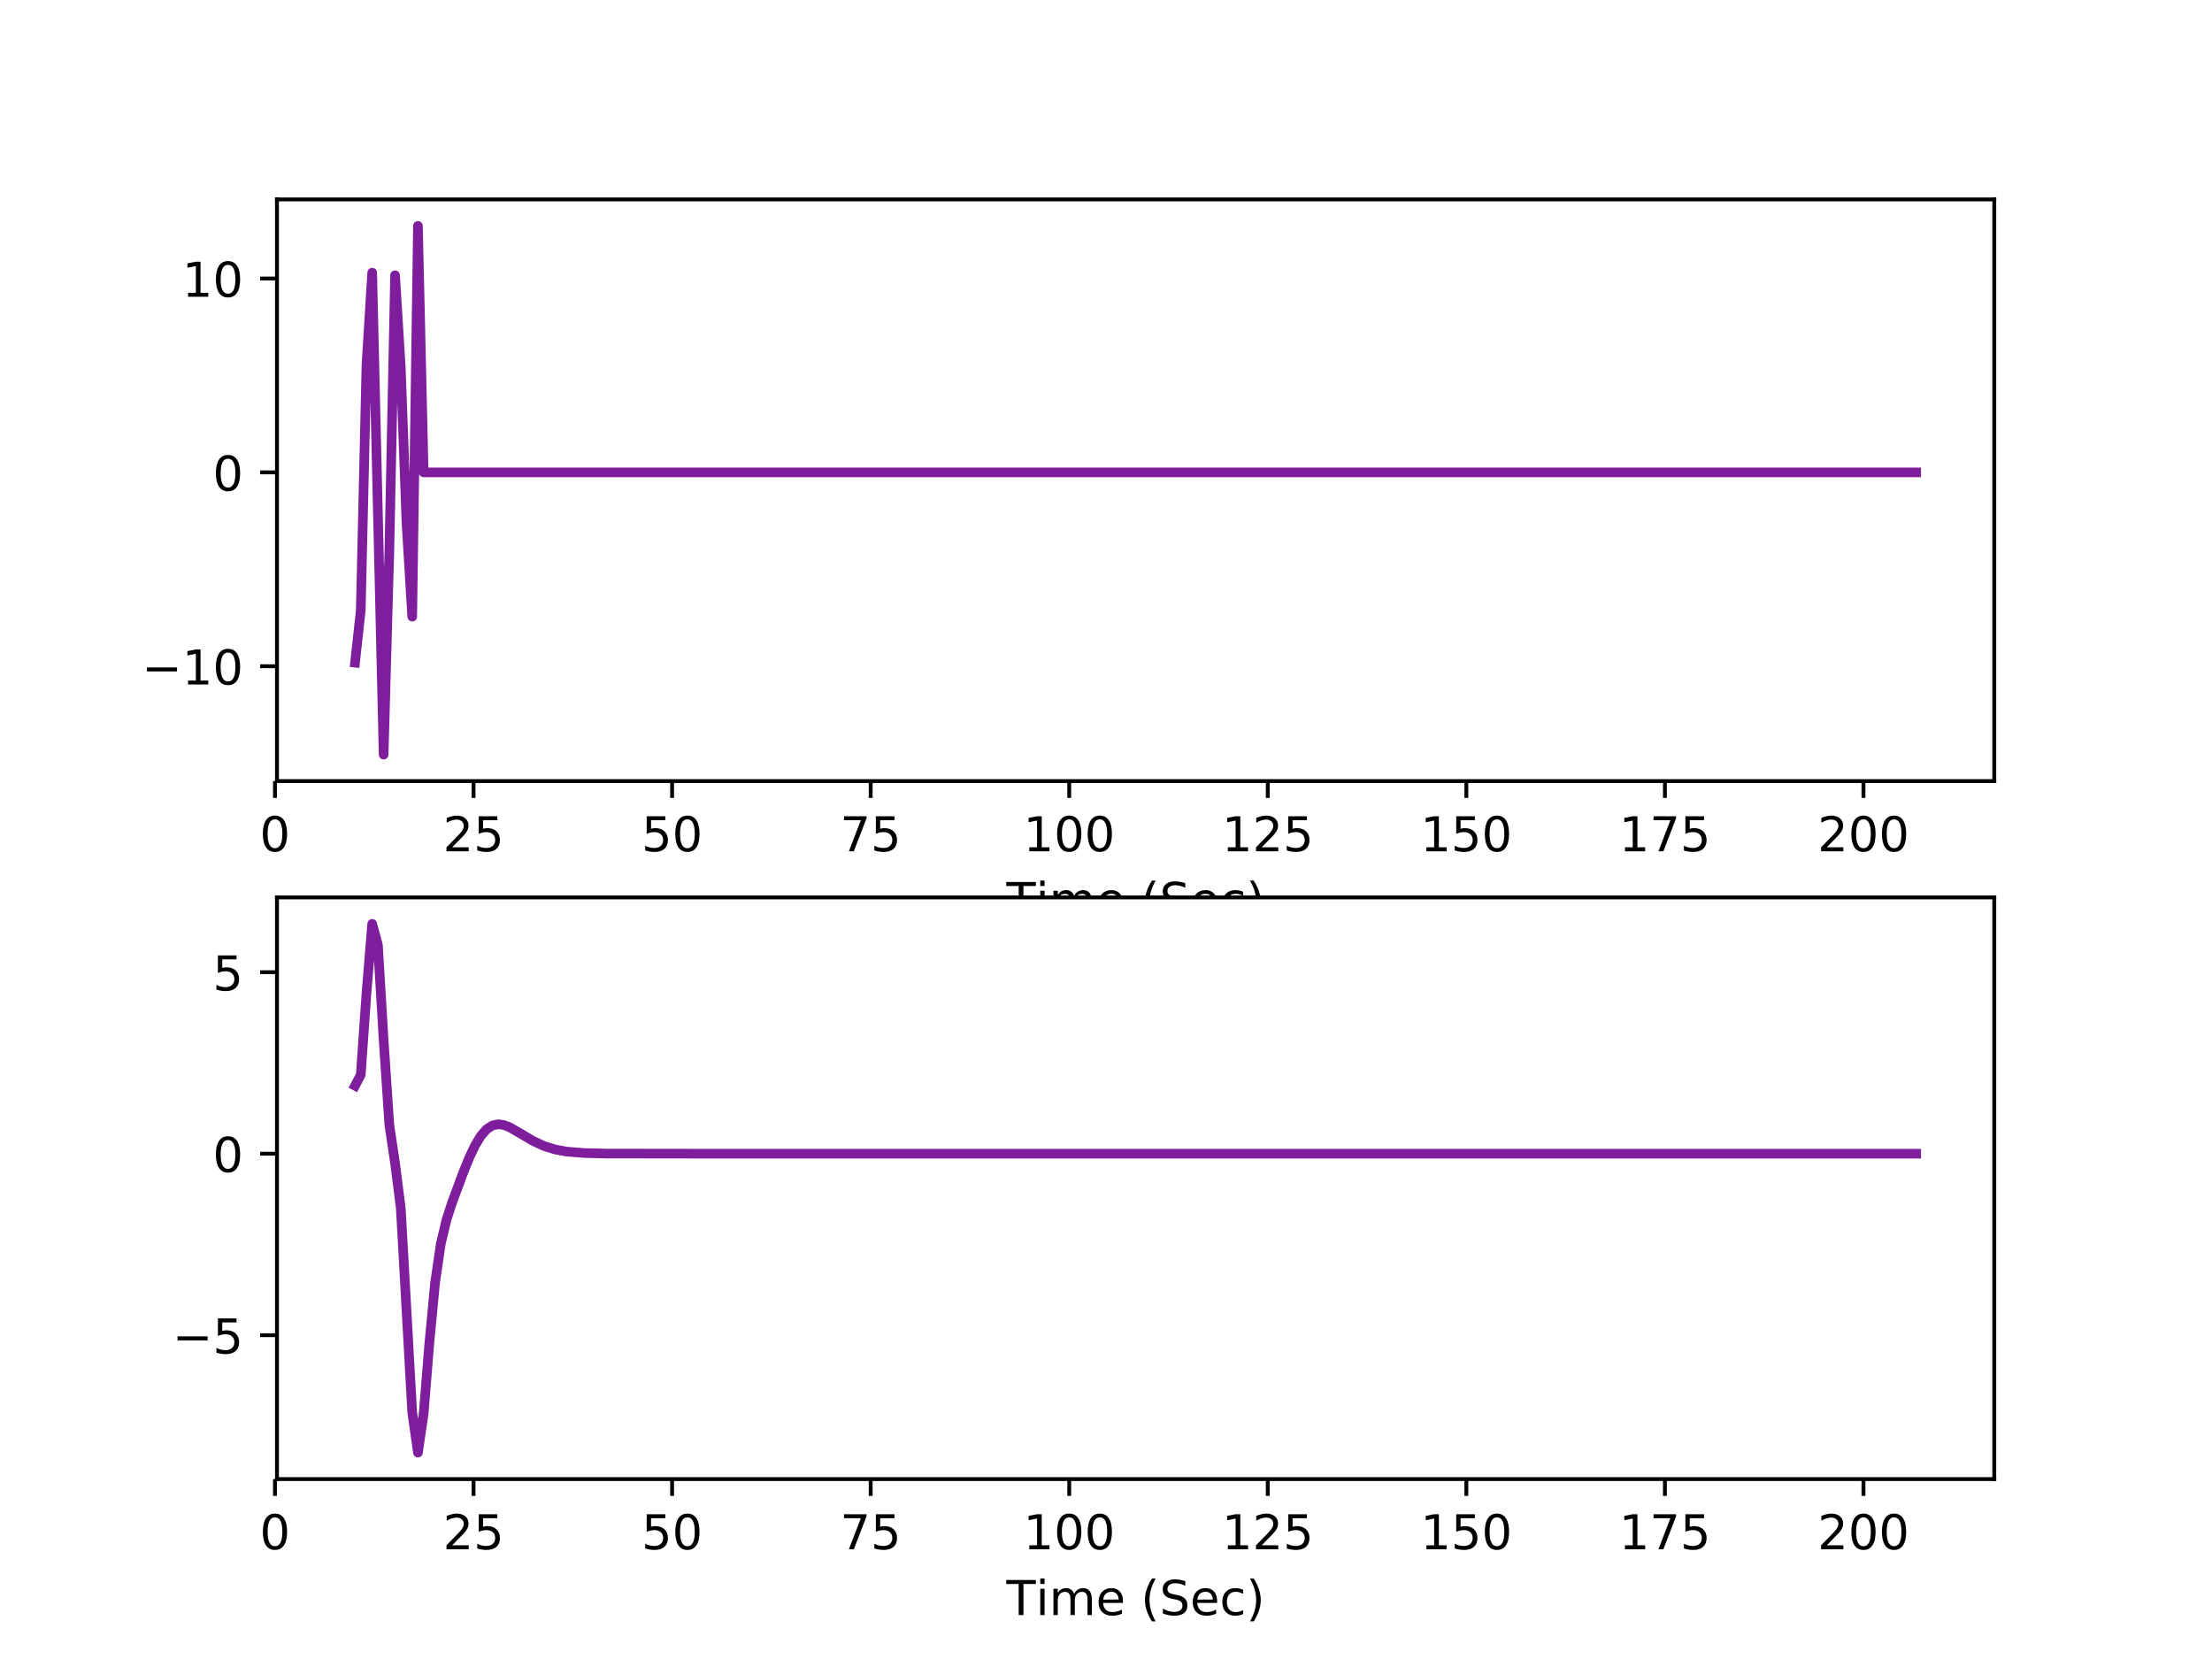
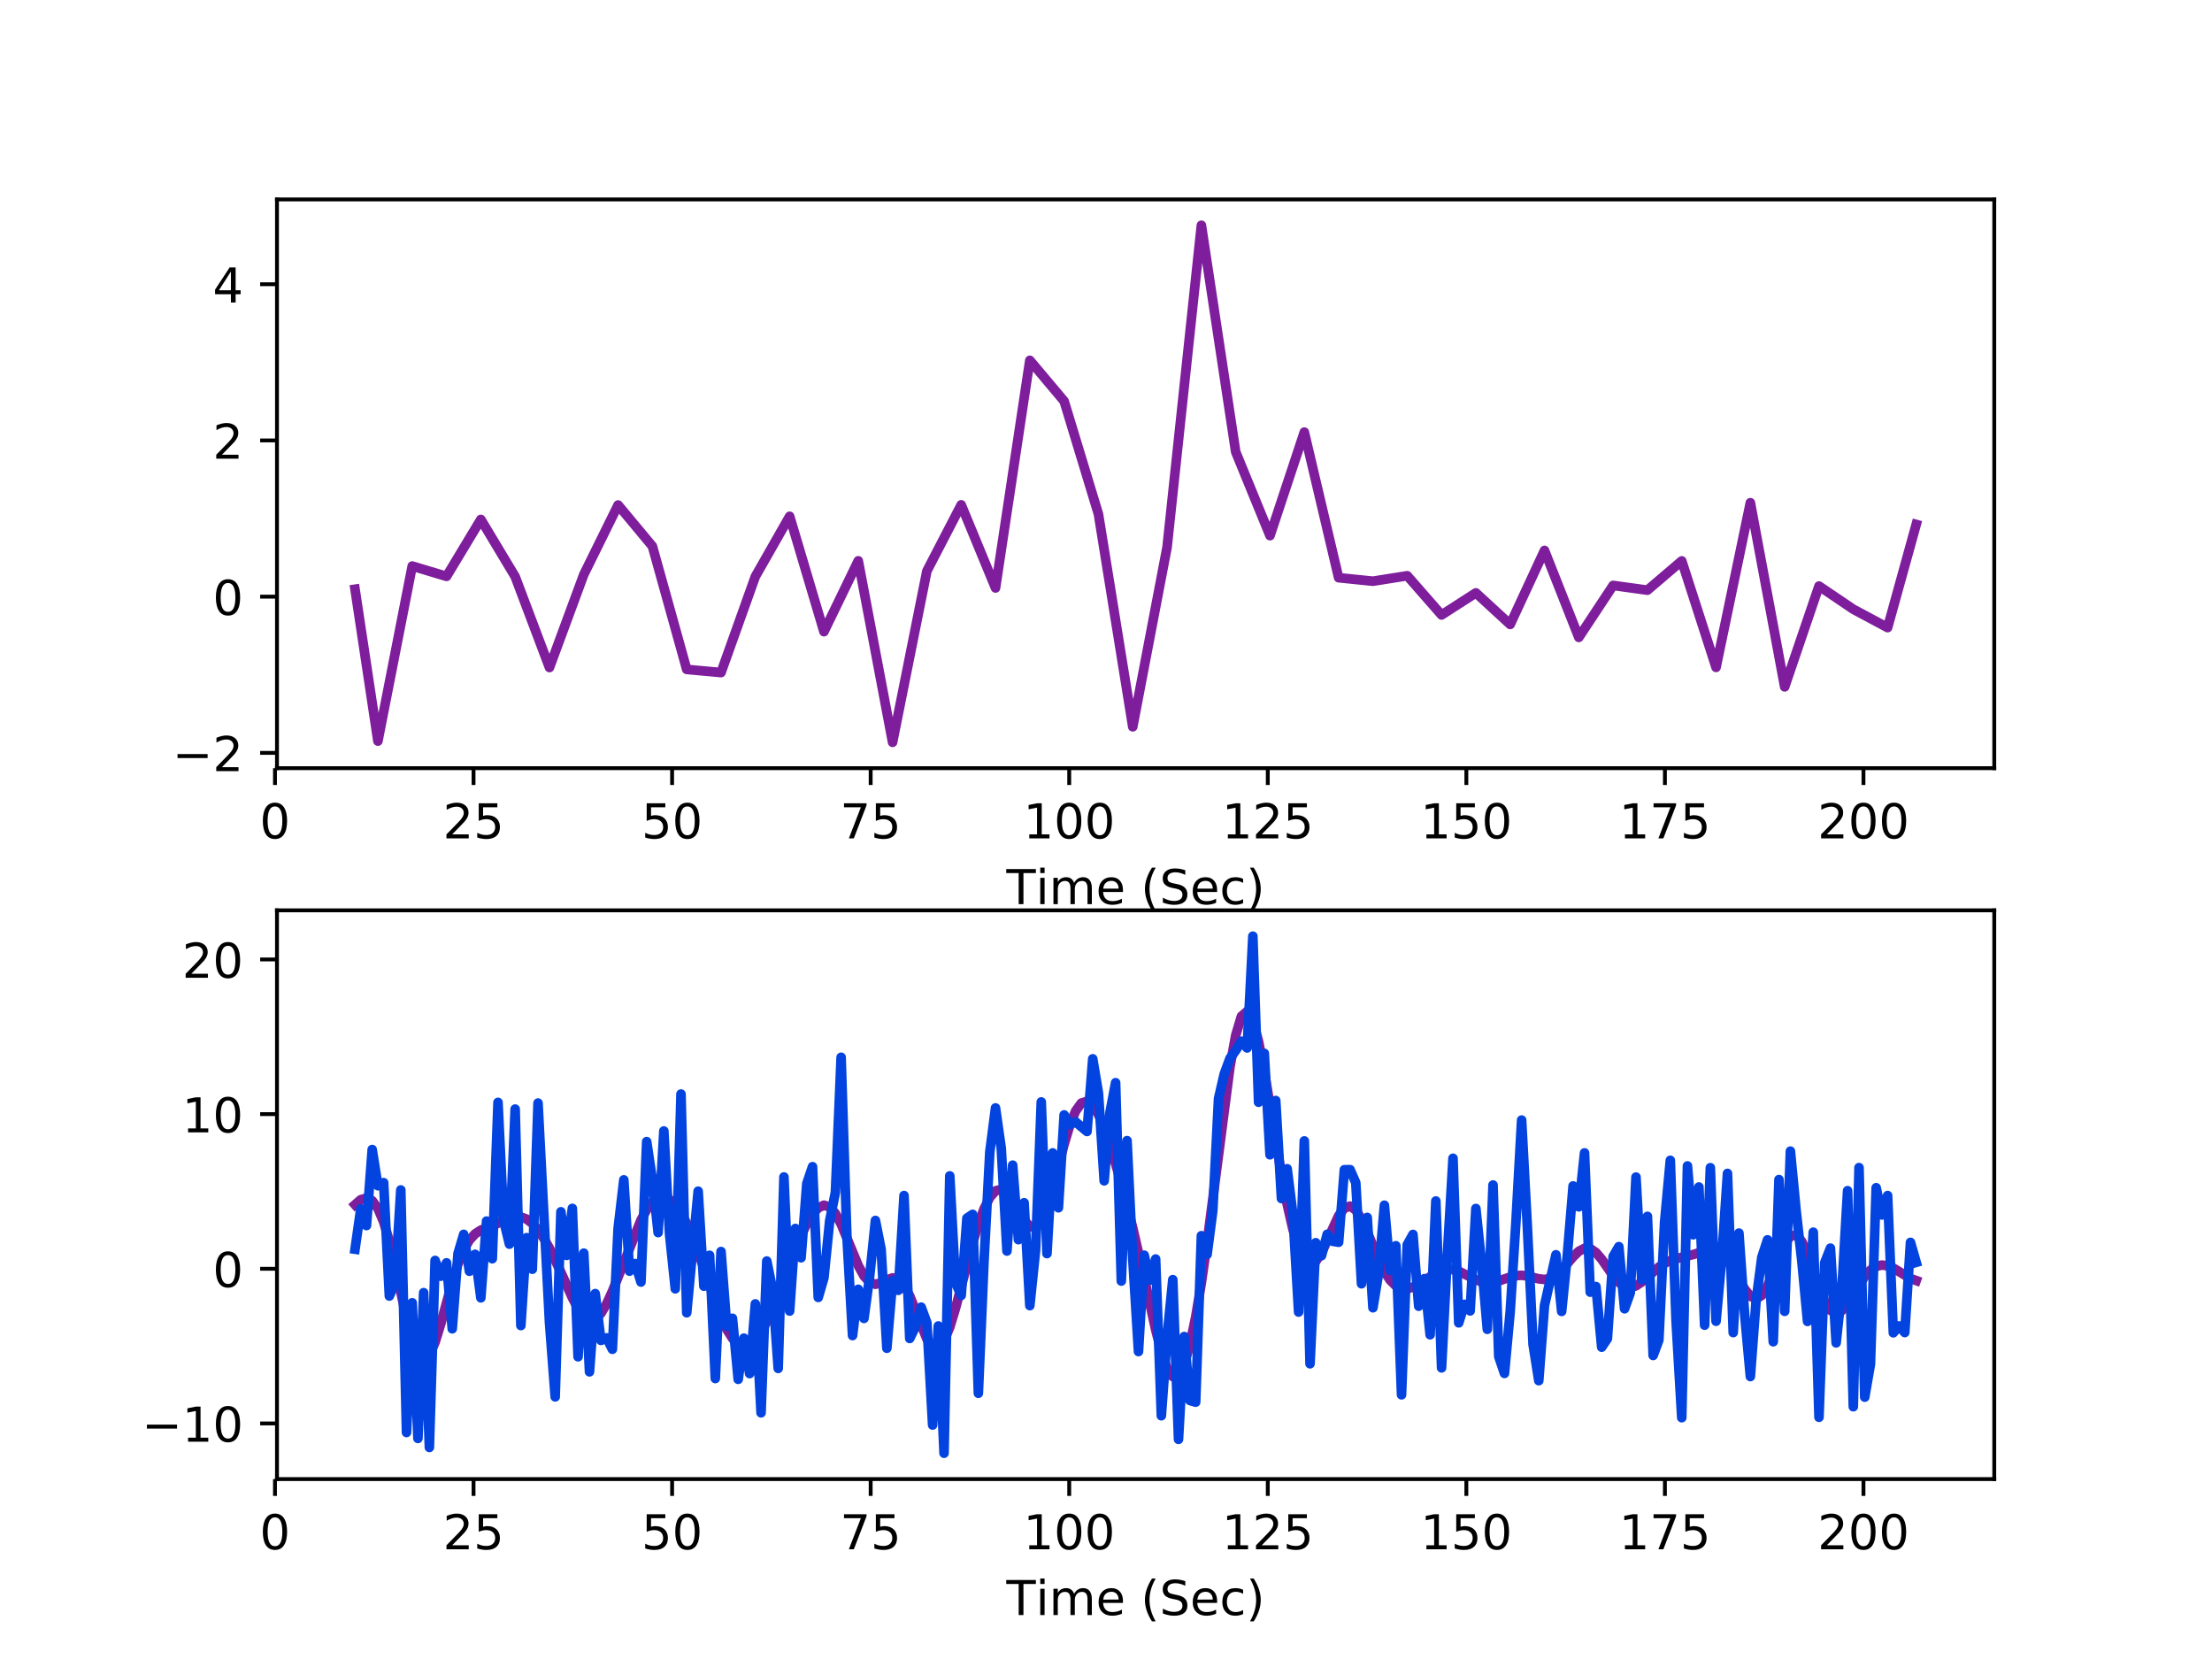
<svg xmlns="http://www.w3.org/2000/svg" xmlns:xlink="http://www.w3.org/1999/xlink" height="345pt" version="1.1" viewBox="0 0 460 345" width="460pt">
  <defs>
    <style type="text/css">
*{stroke-linecap:butt;stroke-linejoin:round;}
  </style>
  </defs>
  <g id="figure_1">
    <g id="patch_1">
      <path d="M 0 345.6  L 460.8 345.6  L 460.8 0  L 0 0  z " style="fill:#ffffff;" />
    </g>
    <g id="axes_1">
      <g id="patch_2">
-         <path d="M 57.6 162.432  L 414.72 162.432  L 414.72 41.472  L 57.6 41.472  z " style="fill:#ffffff;" />
+         <path d="M 57.6 159.744  L 414.72 159.744  L 414.72 41.472  L 57.6 41.472  z " style="fill:#ffffff;" />
      </g>
      <g id="matplotlib.axis_1">
        <g id="xtick_1">
          <g id="line2d_1">
            <defs>
-               <path d="M 0 0  L 0 3.5  " id="m99137a6117" style="stroke:#000000;stroke-width:0.8;" />
-             </defs>
-             <g>
-               <use style="stroke:#000000;stroke-width:0.8;" x="57.184" xlink:href="#m99137a6117" y="162.432" />
+               <path d="M 0 0  L 0 3.5  " id="m88d88f9bb7" style="stroke:#000000;stroke-width:0.8;" />
+             </defs>
+             <g>
+               <use style="stroke:#000000;stroke-width:0.8;" x="57.184" xlink:href="#m88d88f9bb7" y="159.744" />
            </g>
          </g>
          <g id="text_1">
            <defs>
              <path d="M 31.781 66.406  Q 24.172 66.406 20.328 58.906  Q 16.5 51.422 16.5 36.375  Q 16.5 21.391 20.328 13.891  Q 24.172 6.391 31.781 6.391  Q 39.453 6.391 43.281 13.891  Q 47.125 21.391 47.125 36.375  Q 47.125 51.422 43.281 58.906  Q 39.453 66.406 31.781 66.406  M 31.781 74.219  Q 44.047 74.219 50.516 64.516  Q 56.984 54.828 56.984 36.375  Q 56.984 17.969 50.516 8.266  Q 44.047 -1.422 31.781 -1.422  Q 19.531 -1.422 13.062 8.266  Q 6.594 17.969 6.594 36.375  Q 6.594 54.828 13.062 64.516  Q 19.531 74.219 31.781 74.219  " id="DejaVuSans-30" />
            </defs>
-             <g transform="translate(54.00253 177.0304)scale(0.1 -0.1)">
+             <g transform="translate(54.00253 174.3424)scale(0.1 -0.1)">
              <use xlink:href="#DejaVuSans-30" />
            </g>
          </g>
        </g>
        <g id="xtick_2">
          <g id="line2d_2">
            <g>
-               <use style="stroke:#000000;stroke-width:0.8;" x="98.476" xlink:href="#m99137a6117" y="162.432" />
+               <use style="stroke:#000000;stroke-width:0.8;" x="98.476" xlink:href="#m88d88f9bb7" y="159.744" />
            </g>
          </g>
          <g id="text_2">
            <defs>
              <path d="M 19.188 8.297  L 53.609 8.297  L 53.609 0  L 7.328 0  L 7.328 8.297  Q 12.938 14.109 22.625 23.891  Q 32.328 33.688 34.812 36.531  Q 39.547 41.844 41.422 45.531  Q 43.312 49.219 43.312 52.781  Q 43.312 58.594 39.234 62.25  Q 35.156 65.922 28.609 65.922  Q 23.969 65.922 18.812 64.312  Q 13.672 62.703 7.812 59.422  L 7.812 69.391  Q 13.766 71.781 18.938 73  Q 24.125 74.219 28.422 74.219  Q 39.75 74.219 46.484 68.547  Q 53.219 62.891 53.219 53.422  Q 53.219 48.922 51.531 44.891  Q 49.859 40.875 45.406 35.406  Q 44.188 33.984 37.641 27.219  Q 31.109 20.453 19.188 8.297  " id="DejaVuSans-32" />
              <path d="M 10.797 72.906  L 49.516 72.906  L 49.516 64.594  L 19.828 64.594  L 19.828 46.734  Q 21.969 47.469 24.109 47.828  Q 26.266 48.188 28.422 48.188  Q 40.625 48.188 47.75 41.5  Q 54.891 34.812 54.891 23.391  Q 54.891 11.625 47.562 5.094  Q 40.234 -1.422 26.906 -1.422  Q 22.312 -1.422 17.547 -0.641  Q 12.797 0.141 7.719 1.703  L 7.719 11.625  Q 12.109 9.234 16.797 8.062  Q 21.484 6.891 26.703 6.891  Q 35.156 6.891 40.078 11.328  Q 45.016 15.766 45.016 23.391  Q 45.016 31 40.078 35.438  Q 35.156 39.891 26.703 39.891  Q 22.75 39.891 18.812 39.016  Q 14.891 38.141 10.797 36.281  z " id="DejaVuSans-35" />
            </defs>
-             <g transform="translate(92.11332 177.0304)scale(0.1 -0.1)">
+             <g transform="translate(92.11332 174.3424)scale(0.1 -0.1)">
              <use xlink:href="#DejaVuSans-32" />
              <use x="63.623" xlink:href="#DejaVuSans-35" />
            </g>
          </g>
        </g>
        <g id="xtick_3">
          <g id="line2d_3">
            <g>
-               <use style="stroke:#000000;stroke-width:0.8;" x="139.768" xlink:href="#m99137a6117" y="162.432" />
+               <use style="stroke:#000000;stroke-width:0.8;" x="139.768" xlink:href="#m88d88f9bb7" y="159.744" />
            </g>
          </g>
          <g id="text_3">
-             <g transform="translate(133.4054 177.0304)scale(0.1 -0.1)">
+             <g transform="translate(133.4054 174.3424)scale(0.1 -0.1)">
              <use xlink:href="#DejaVuSans-35" />
              <use x="63.623" xlink:href="#DejaVuSans-30" />
            </g>
          </g>
        </g>
        <g id="xtick_4">
          <g id="line2d_4">
            <g>
-               <use style="stroke:#000000;stroke-width:0.8;" x="181.06" xlink:href="#m99137a6117" y="162.432" />
+               <use style="stroke:#000000;stroke-width:0.8;" x="181.06" xlink:href="#m88d88f9bb7" y="159.744" />
            </g>
          </g>
          <g id="text_4">
            <defs>
              <path d="M 8.203 72.906  L 55.078 72.906  L 55.078 68.703  L 28.609 0  L 18.312 0  L 43.219 64.594  L 8.203 64.594  z " id="DejaVuSans-37" />
            </defs>
-             <g transform="translate(174.6974 177.0304)scale(0.1 -0.1)">
+             <g transform="translate(174.6974 174.3424)scale(0.1 -0.1)">
              <use xlink:href="#DejaVuSans-37" />
              <use x="63.623" xlink:href="#DejaVuSans-35" />
            </g>
          </g>
        </g>
        <g id="xtick_5">
          <g id="line2d_5">
            <g>
-               <use style="stroke:#000000;stroke-width:0.8;" x="222.352" xlink:href="#m99137a6117" y="162.432" />
+               <use style="stroke:#000000;stroke-width:0.8;" x="222.352" xlink:href="#m88d88f9bb7" y="159.744" />
            </g>
          </g>
          <g id="text_5">
            <defs>
              <path d="M 12.406 8.297  L 28.516 8.297  L 28.516 63.922  L 10.984 60.406  L 10.984 69.391  L 28.422 72.906  L 38.281 72.906  L 38.281 8.297  L 54.391 8.297  L 54.391 0  L 12.406 0  z " id="DejaVuSans-31" />
            </defs>
-             <g transform="translate(212.8082 177.0304)scale(0.1 -0.1)">
+             <g transform="translate(212.8082 174.3424)scale(0.1 -0.1)">
              <use xlink:href="#DejaVuSans-31" />
              <use x="63.623" xlink:href="#DejaVuSans-30" />
              <use x="127.246" xlink:href="#DejaVuSans-30" />
            </g>
          </g>
        </g>
        <g id="xtick_6">
          <g id="line2d_6">
            <g>
-               <use style="stroke:#000000;stroke-width:0.8;" x="263.644" xlink:href="#m99137a6117" y="162.432" />
+               <use style="stroke:#000000;stroke-width:0.8;" x="263.644" xlink:href="#m88d88f9bb7" y="159.744" />
            </g>
          </g>
          <g id="text_6">
-             <g transform="translate(254.1002 177.0304)scale(0.1 -0.1)">
+             <g transform="translate(254.1002 174.3424)scale(0.1 -0.1)">
              <use xlink:href="#DejaVuSans-31" />
              <use x="63.623" xlink:href="#DejaVuSans-32" />
              <use x="127.246" xlink:href="#DejaVuSans-35" />
            </g>
          </g>
        </g>
        <g id="xtick_7">
          <g id="line2d_7">
            <g>
-               <use style="stroke:#000000;stroke-width:0.8;" x="304.936" xlink:href="#m99137a6117" y="162.432" />
+               <use style="stroke:#000000;stroke-width:0.8;" x="304.936" xlink:href="#m88d88f9bb7" y="159.744" />
            </g>
          </g>
          <g id="text_7">
-             <g transform="translate(295.3923 177.0304)scale(0.1 -0.1)">
+             <g transform="translate(295.3923 174.3424)scale(0.1 -0.1)">
              <use xlink:href="#DejaVuSans-31" />
              <use x="63.623" xlink:href="#DejaVuSans-35" />
              <use x="127.246" xlink:href="#DejaVuSans-30" />
            </g>
          </g>
        </g>
        <g id="xtick_8">
          <g id="line2d_8">
            <g>
-               <use style="stroke:#000000;stroke-width:0.8;" x="346.228" xlink:href="#m99137a6117" y="162.432" />
+               <use style="stroke:#000000;stroke-width:0.8;" x="346.228" xlink:href="#m88d88f9bb7" y="159.744" />
            </g>
          </g>
          <g id="text_8">
-             <g transform="translate(336.6843 177.0304)scale(0.1 -0.1)">
+             <g transform="translate(336.6843 174.3424)scale(0.1 -0.1)">
              <use xlink:href="#DejaVuSans-31" />
              <use x="63.623" xlink:href="#DejaVuSans-37" />
              <use x="127.246" xlink:href="#DejaVuSans-35" />
            </g>
          </g>
        </g>
        <g id="xtick_9">
          <g id="line2d_9">
            <g>
-               <use style="stroke:#000000;stroke-width:0.8;" x="387.52" xlink:href="#m99137a6117" y="162.432" />
+               <use style="stroke:#000000;stroke-width:0.8;" x="387.52" xlink:href="#m88d88f9bb7" y="159.744" />
            </g>
          </g>
          <g id="text_9">
-             <g transform="translate(377.9764 177.0304)scale(0.1 -0.1)">
+             <g transform="translate(377.9764 174.3424)scale(0.1 -0.1)">
              <use xlink:href="#DejaVuSans-32" />
              <use x="63.623" xlink:href="#DejaVuSans-30" />
              <use x="127.246" xlink:href="#DejaVuSans-30" />
            </g>
          </g>
        </g>
        <g id="text_10">
          <defs>
            <path d="M -0.297 72.906  L 61.375 72.906  L 61.375 64.594  L 35.5 64.594  L 35.5 0  L 25.594 0  L 25.594 64.594  L -0.297 64.594  z " id="DejaVuSans-54" />
            <path d="M 9.422 54.688  L 18.406 54.688  L 18.406 0  L 9.422 0  z M 9.422 75.984  L 18.406 75.984  L 18.406 64.594  L 9.422 64.594  z " id="DejaVuSans-69" />
            <path d="M 52 44.188  Q 55.375 50.25 60.062 53.125  Q 64.75 56 71.094 56  Q 79.641 56 84.281 50.016  Q 88.922 44.047 88.922 33.016  L 88.922 0  L 79.891 0  L 79.891 32.719  Q 79.891 40.578 77.094 44.375  Q 74.312 48.188 68.609 48.188  Q 61.625 48.188 57.562 43.547  Q 53.516 38.922 53.516 30.906  L 53.516 0  L 44.484 0  L 44.484 32.719  Q 44.484 40.625 41.703 44.406  Q 38.922 48.188 33.109 48.188  Q 26.219 48.188 22.156 43.531  Q 18.109 38.875 18.109 30.906  L 18.109 0  L 9.078 0  L 9.078 54.688  L 18.109 54.688  L 18.109 46.188  Q 21.188 51.219 25.484 53.609  Q 29.781 56 35.688 56  Q 41.656 56 45.828 52.969  Q 50 49.953 52 44.188  " id="DejaVuSans-6d" />
            <path d="M 56.203 29.594  L 56.203 25.203  L 14.891 25.203  Q 15.484 15.922 20.484 11.062  Q 25.484 6.203 34.422 6.203  Q 39.594 6.203 44.453 7.469  Q 49.312 8.734 54.109 11.281  L 54.109 2.781  Q 49.266 0.734 44.188 -0.344  Q 39.109 -1.422 33.891 -1.422  Q 20.797 -1.422 13.156 6.188  Q 5.516 13.812 5.516 26.812  Q 5.516 40.234 12.766 48.109  Q 20.016 56 32.328 56  Q 43.359 56 49.781 48.891  Q 56.203 41.797 56.203 29.594  M 47.219 32.234  Q 47.125 39.594 43.094 43.984  Q 39.062 48.391 32.422 48.391  Q 24.906 48.391 20.391 44.141  Q 15.875 39.891 15.188 32.172  z " id="DejaVuSans-65" />
            <path id="DejaVuSans-20" />
            <path d="M 31 75.875  Q 24.469 64.656 21.281 53.656  Q 18.109 42.672 18.109 31.391  Q 18.109 20.125 21.312 9.062  Q 24.516 -2 31 -13.188  L 23.188 -13.188  Q 15.875 -1.703 12.234 9.375  Q 8.594 20.453 8.594 31.391  Q 8.594 42.281 12.203 53.312  Q 15.828 64.359 23.188 75.875  z " id="DejaVuSans-28" />
            <path d="M 53.516 70.516  L 53.516 60.891  Q 47.906 63.578 42.922 64.891  Q 37.938 66.219 33.297 66.219  Q 25.25 66.219 20.875 63.094  Q 16.5 59.969 16.5 54.203  Q 16.5 49.359 19.406 46.891  Q 22.312 44.438 30.422 42.922  L 36.375 41.703  Q 47.406 39.594 52.656 34.297  Q 57.906 29 57.906 20.125  Q 57.906 9.516 50.797 4.047  Q 43.703 -1.422 29.984 -1.422  Q 24.812 -1.422 18.969 -0.25  Q 13.141 0.922 6.891 3.219  L 6.891 13.375  Q 12.891 10.016 18.656 8.297  Q 24.422 6.594 29.984 6.594  Q 38.422 6.594 43.016 9.906  Q 47.609 13.234 47.609 19.391  Q 47.609 24.75 44.312 27.781  Q 41.016 30.812 33.5 32.328  L 27.484 33.5  Q 16.453 35.688 11.516 40.375  Q 6.594 45.062 6.594 53.422  Q 6.594 63.094 13.406 68.656  Q 20.219 74.219 32.172 74.219  Q 37.312 74.219 42.625 73.281  Q 47.953 72.359 53.516 70.516  " id="DejaVuSans-53" />
            <path d="M 48.781 52.594  L 48.781 44.188  Q 44.969 46.297 41.141 47.344  Q 37.312 48.391 33.406 48.391  Q 24.656 48.391 19.812 42.844  Q 14.984 37.312 14.984 27.297  Q 14.984 17.281 19.812 11.734  Q 24.656 6.203 33.406 6.203  Q 37.312 6.203 41.141 7.25  Q 44.969 8.297 48.781 10.406  L 48.781 2.094  Q 45.016 0.344 40.984 -0.531  Q 36.969 -1.422 32.422 -1.422  Q 20.062 -1.422 12.781 6.344  Q 5.516 14.109 5.516 27.297  Q 5.516 40.672 12.859 48.328  Q 20.219 56 33.016 56  Q 37.156 56 41.109 55.141  Q 45.062 54.297 48.781 52.594  " id="DejaVuSans-63" />
            <path d="M 8.016 75.875  L 15.828 75.875  Q 23.141 64.359 26.781 53.312  Q 30.422 42.281 30.422 31.391  Q 30.422 20.453 26.781 9.375  Q 23.141 -1.703 15.828 -13.188  L 8.016 -13.188  Q 14.5 -2 17.703 9.062  Q 20.906 20.125 20.906 31.391  Q 20.906 42.672 17.703 53.656  Q 14.5 64.656 8.016 75.875  " id="DejaVuSans-29" />
          </defs>
-           <g transform="translate(209.2819 190.7086)scale(0.1 -0.1)">
+           <g transform="translate(209.2819 188.0206)scale(0.1 -0.1)">
            <use xlink:href="#DejaVuSans-54" />
            <use x="61.037" xlink:href="#DejaVuSans-69" />
            <use x="88.82" xlink:href="#DejaVuSans-6d" />
            <use x="186.232" xlink:href="#DejaVuSans-65" />
            <use x="247.756" xlink:href="#DejaVuSans-20" />
            <use x="279.543" xlink:href="#DejaVuSans-28" />
            <use x="318.557" xlink:href="#DejaVuSans-53" />
            <use x="382.033" xlink:href="#DejaVuSans-65" />
            <use x="443.557" xlink:href="#DejaVuSans-63" />
            <use x="498.537" xlink:href="#DejaVuSans-29" />
          </g>
        </g>
      </g>
      <g id="matplotlib.axis_2">
        <g id="ytick_1">
          <g id="line2d_10">
            <defs>
-               <path d="M 0 0  L -3.5 0  " id="m8a3eaa44da" style="stroke:#000000;stroke-width:0.8;" />
-             </defs>
-             <g>
-               <use style="stroke:#000000;stroke-width:0.8;" x="57.6" xlink:href="#m8a3eaa44da" y="138.548" />
+               <path d="M 0 0  L -3.5 0  " id="m4648fa904e" style="stroke:#000000;stroke-width:0.8;" />
+             </defs>
+             <g>
+               <use style="stroke:#000000;stroke-width:0.8;" x="57.6" xlink:href="#m4648fa904e" y="156.565" />
            </g>
          </g>
          <g id="text_11">
            <defs>
              <path d="M 10.594 35.5  L 73.188 35.5  L 73.188 27.203  L 10.594 27.203  z " id="DejaVuSans-2212" />
            </defs>
-             <g transform="translate(29.49531 142.3473)scale(0.1 -0.1)">
+             <g transform="translate(35.85781 160.3642)scale(0.1 -0.1)">
              <use xlink:href="#DejaVuSans-2212" />
-               <use x="83.789" xlink:href="#DejaVuSans-31" />
-               <use x="147.412" xlink:href="#DejaVuSans-30" />
+               <use x="83.789" xlink:href="#DejaVuSans-32" />
            </g>
          </g>
        </g>
        <g id="ytick_2">
          <g id="line2d_11">
            <g>
-               <use style="stroke:#000000;stroke-width:0.8;" x="57.6" xlink:href="#m8a3eaa44da" y="98.233" />
+               <use style="stroke:#000000;stroke-width:0.8;" x="57.6" xlink:href="#m4648fa904e" y="124.078" />
            </g>
          </g>
          <g id="text_12">
-             <g transform="translate(44.2375 102.0322)scale(0.1 -0.1)">
+             <g transform="translate(44.2375 127.8769)scale(0.1 -0.1)">
              <use xlink:href="#DejaVuSans-30" />
            </g>
          </g>
        </g>
        <g id="ytick_3">
          <g id="line2d_12">
            <g>
-               <use style="stroke:#000000;stroke-width:0.8;" x="57.6" xlink:href="#m8a3eaa44da" y="57.918" />
+               <use style="stroke:#000000;stroke-width:0.8;" x="57.6" xlink:href="#m4648fa904e" y="91.59" />
            </g>
          </g>
          <g id="text_13">
-             <g transform="translate(37.875 61.71712)scale(0.1 -0.1)">
-               <use xlink:href="#DejaVuSans-31" />
-               <use x="63.623" xlink:href="#DejaVuSans-30" />
-             </g>
-           </g>
-         </g>
-       </g>
-       <g id="line2d_13">
-         <path clip-path="url(#p0c6c9a17c3)" d="M 73.833 137.805  L 75.022 126.952  L 76.211 75.842  L 77.4 56.699  L 79.779 156.934  L 80.968 114.556  L 82.157 57.238  L 83.346 76.491  L 84.536 108.793  L 85.725 128.242  L 86.914 46.97  L 88.103 98.233  L 398.487 98.233  L 398.487 98.233  " style="fill:none;stroke:#7e1e9c;stroke-linecap:square;stroke-width:2;" />
+             <g transform="translate(44.2375 95.38963)scale(0.1 -0.1)">
+               <use xlink:href="#DejaVuSans-32" />
+             </g>
+           </g>
+         </g>
+         <g id="ytick_4">
+           <g id="line2d_13">
+             <g>
+               <use style="stroke:#000000;stroke-width:0.8;" x="57.6" xlink:href="#m4648fa904e" y="59.103" />
+             </g>
+           </g>
+           <g id="text_14">
+             <defs>
+               <path d="M 37.797 64.312  L 12.891 25.391  L 37.797 25.391  z M 35.203 72.906  L 47.609 72.906  L 47.609 25.391  L 58.016 25.391  L 58.016 17.188  L 47.609 17.188  L 47.609 0  L 37.797 0  L 37.797 17.188  L 4.891 17.188  L 4.891 26.703  z " id="DejaVuSans-34" />
+             </defs>
+             <g transform="translate(44.2375 62.90235)scale(0.1 -0.1)">
+               <use xlink:href="#DejaVuSans-34" />
+             </g>
+           </g>
+         </g>
+       </g>
+       <g id="line2d_14">
+         <path clip-path="url(#p17857333f5)" d="M 73.833 122.537  L 78.59 154.112  L 85.725 117.716  L 92.86 119.859  L 99.995 108.022  L 107.131 119.91  L 114.266 138.817  L 121.401 119.484  L 128.536 105.023  L 135.672 113.59  L 142.807 139.208  L 149.942 139.862  L 157.077 119.888  L 164.213 107.368  L 171.348 131.359  L 178.483 116.626  L 185.619 154.368  L 192.754 118.746  L 199.889 104.984  L 207.024 122.271  L 214.16 74.937  L 221.295 83.422  L 228.43 106.921  L 235.565 151.139  L 242.701 113.801  L 249.836 46.848  L 256.971 93.967  L 264.106 111.389  L 271.242 89.864  L 278.377 120.138  L 285.512 120.865  L 292.648 119.732  L 299.783 127.884  L 306.918 123.295  L 314.053 129.856  L 321.189 114.465  L 328.324 132.549  L 335.459 121.744  L 342.594 122.731  L 349.73 116.646  L 356.865 138.784  L 364 104.545  L 371.135 142.831  L 378.271 121.875  L 385.406 126.694  L 392.541 130.512  L 398.487 109.063  L 398.487 109.063  " style="fill:none;stroke:#7e1e9c;stroke-linecap:square;stroke-width:2;" />
      </g>
      <g id="patch_3">
-         <path d="M 57.6 162.432  L 57.6 41.472  " style="fill:none;stroke:#000000;stroke-linecap:square;stroke-linejoin:miter;stroke-width:0.8;" />
+         <path d="M 57.6 159.744  L 57.6 41.472  " style="fill:none;stroke:#000000;stroke-linecap:square;stroke-linejoin:miter;stroke-width:0.8;" />
      </g>
      <g id="patch_4">
-         <path d="M 414.72 162.432  L 414.72 41.472  " style="fill:none;stroke:#000000;stroke-linecap:square;stroke-linejoin:miter;stroke-width:0.8;" />
+         <path d="M 414.72 159.744  L 414.72 41.472  " style="fill:none;stroke:#000000;stroke-linecap:square;stroke-linejoin:miter;stroke-width:0.8;" />
      </g>
      <g id="patch_5">
-         <path d="M 57.6 162.432  L 414.72 162.432  " style="fill:none;stroke:#000000;stroke-linecap:square;stroke-linejoin:miter;stroke-width:0.8;" />
+         <path d="M 57.6 159.744  L 414.72 159.744  " style="fill:none;stroke:#000000;stroke-linecap:square;stroke-linejoin:miter;stroke-width:0.8;" />
      </g>
      <g id="patch_6">
        <path d="M 57.6 41.472  L 414.72 41.472  " style="fill:none;stroke:#000000;stroke-linecap:square;stroke-linejoin:miter;stroke-width:0.8;" />
      </g>
    </g>
    <g id="axes_2">
      <g id="patch_7">
-         <path d="M 57.6 307.584  L 414.72 307.584  L 414.72 186.624  L 57.6 186.624  z " style="fill:#ffffff;" />
+         <path d="M 57.6 307.584  L 414.72 307.584  L 414.72 189.312  L 57.6 189.312  z " style="fill:#ffffff;" />
      </g>
      <g id="matplotlib.axis_3">
        <g id="xtick_10">
-           <g id="line2d_14">
-             <g>
-               <use style="stroke:#000000;stroke-width:0.8;" x="57.184" xlink:href="#m99137a6117" y="307.584" />
-             </g>
-           </g>
-           <g id="text_14">
+           <g id="line2d_15">
+             <g>
+               <use style="stroke:#000000;stroke-width:0.8;" x="57.184" xlink:href="#m88d88f9bb7" y="307.584" />
+             </g>
+           </g>
+           <g id="text_15">
            <g transform="translate(54.00253 322.1824)scale(0.1 -0.1)">
              <use xlink:href="#DejaVuSans-30" />
            </g>
          </g>
        </g>
        <g id="xtick_11">
-           <g id="line2d_15">
-             <g>
-               <use style="stroke:#000000;stroke-width:0.8;" x="98.476" xlink:href="#m99137a6117" y="307.584" />
-             </g>
-           </g>
-           <g id="text_15">
+           <g id="line2d_16">
+             <g>
+               <use style="stroke:#000000;stroke-width:0.8;" x="98.476" xlink:href="#m88d88f9bb7" y="307.584" />
+             </g>
+           </g>
+           <g id="text_16">
            <g transform="translate(92.11332 322.1824)scale(0.1 -0.1)">
              <use xlink:href="#DejaVuSans-32" />
              <use x="63.623" xlink:href="#DejaVuSans-35" />
            </g>
          </g>
        </g>
        <g id="xtick_12">
-           <g id="line2d_16">
-             <g>
-               <use style="stroke:#000000;stroke-width:0.8;" x="139.768" xlink:href="#m99137a6117" y="307.584" />
-             </g>
-           </g>
-           <g id="text_16">
+           <g id="line2d_17">
+             <g>
+               <use style="stroke:#000000;stroke-width:0.8;" x="139.768" xlink:href="#m88d88f9bb7" y="307.584" />
+             </g>
+           </g>
+           <g id="text_17">
            <g transform="translate(133.4054 322.1824)scale(0.1 -0.1)">
              <use xlink:href="#DejaVuSans-35" />
              <use x="63.623" xlink:href="#DejaVuSans-30" />
            </g>
          </g>
        </g>
        <g id="xtick_13">
-           <g id="line2d_17">
-             <g>
-               <use style="stroke:#000000;stroke-width:0.8;" x="181.06" xlink:href="#m99137a6117" y="307.584" />
-             </g>
-           </g>
-           <g id="text_17">
+           <g id="line2d_18">
+             <g>
+               <use style="stroke:#000000;stroke-width:0.8;" x="181.06" xlink:href="#m88d88f9bb7" y="307.584" />
+             </g>
+           </g>
+           <g id="text_18">
            <g transform="translate(174.6974 322.1824)scale(0.1 -0.1)">
              <use xlink:href="#DejaVuSans-37" />
              <use x="63.623" xlink:href="#DejaVuSans-35" />
            </g>
          </g>
        </g>
        <g id="xtick_14">
-           <g id="line2d_18">
-             <g>
-               <use style="stroke:#000000;stroke-width:0.8;" x="222.352" xlink:href="#m99137a6117" y="307.584" />
-             </g>
-           </g>
-           <g id="text_18">
+           <g id="line2d_19">
+             <g>
+               <use style="stroke:#000000;stroke-width:0.8;" x="222.352" xlink:href="#m88d88f9bb7" y="307.584" />
+             </g>
+           </g>
+           <g id="text_19">
            <g transform="translate(212.8082 322.1824)scale(0.1 -0.1)">
              <use xlink:href="#DejaVuSans-31" />
              <use x="63.623" xlink:href="#DejaVuSans-30" />
              <use x="127.246" xlink:href="#DejaVuSans-30" />
            </g>
          </g>
        </g>
        <g id="xtick_15">
-           <g id="line2d_19">
-             <g>
-               <use style="stroke:#000000;stroke-width:0.8;" x="263.644" xlink:href="#m99137a6117" y="307.584" />
-             </g>
-           </g>
-           <g id="text_19">
+           <g id="line2d_20">
+             <g>
+               <use style="stroke:#000000;stroke-width:0.8;" x="263.644" xlink:href="#m88d88f9bb7" y="307.584" />
+             </g>
+           </g>
+           <g id="text_20">
            <g transform="translate(254.1002 322.1824)scale(0.1 -0.1)">
              <use xlink:href="#DejaVuSans-31" />
              <use x="63.623" xlink:href="#DejaVuSans-32" />
              <use x="127.246" xlink:href="#DejaVuSans-35" />
            </g>
          </g>
        </g>
        <g id="xtick_16">
-           <g id="line2d_20">
-             <g>
-               <use style="stroke:#000000;stroke-width:0.8;" x="304.936" xlink:href="#m99137a6117" y="307.584" />
-             </g>
-           </g>
-           <g id="text_20">
+           <g id="line2d_21">
+             <g>
+               <use style="stroke:#000000;stroke-width:0.8;" x="304.936" xlink:href="#m88d88f9bb7" y="307.584" />
+             </g>
+           </g>
+           <g id="text_21">
            <g transform="translate(295.3923 322.1824)scale(0.1 -0.1)">
              <use xlink:href="#DejaVuSans-31" />
              <use x="63.623" xlink:href="#DejaVuSans-35" />
              <use x="127.246" xlink:href="#DejaVuSans-30" />
            </g>
          </g>
        </g>
        <g id="xtick_17">
-           <g id="line2d_21">
-             <g>
-               <use style="stroke:#000000;stroke-width:0.8;" x="346.228" xlink:href="#m99137a6117" y="307.584" />
-             </g>
-           </g>
-           <g id="text_21">
+           <g id="line2d_22">
+             <g>
+               <use style="stroke:#000000;stroke-width:0.8;" x="346.228" xlink:href="#m88d88f9bb7" y="307.584" />
+             </g>
+           </g>
+           <g id="text_22">
            <g transform="translate(336.6843 322.1824)scale(0.1 -0.1)">
              <use xlink:href="#DejaVuSans-31" />
              <use x="63.623" xlink:href="#DejaVuSans-37" />
              <use x="127.246" xlink:href="#DejaVuSans-35" />
            </g>
          </g>
        </g>
        <g id="xtick_18">
-           <g id="line2d_22">
-             <g>
-               <use style="stroke:#000000;stroke-width:0.8;" x="387.52" xlink:href="#m99137a6117" y="307.584" />
-             </g>
-           </g>
-           <g id="text_22">
+           <g id="line2d_23">
+             <g>
+               <use style="stroke:#000000;stroke-width:0.8;" x="387.52" xlink:href="#m88d88f9bb7" y="307.584" />
+             </g>
+           </g>
+           <g id="text_23">
            <g transform="translate(377.9764 322.1824)scale(0.1 -0.1)">
              <use xlink:href="#DejaVuSans-32" />
              <use x="63.623" xlink:href="#DejaVuSans-30" />
              <use x="127.246" xlink:href="#DejaVuSans-30" />
            </g>
          </g>
        </g>
-         <g id="text_23">
+         <g id="text_24">
          <g transform="translate(209.2819 335.8606)scale(0.1 -0.1)">
            <use xlink:href="#DejaVuSans-54" />
            <use x="61.037" xlink:href="#DejaVuSans-69" />
            <use x="88.82" xlink:href="#DejaVuSans-6d" />
            <use x="186.232" xlink:href="#DejaVuSans-65" />
            <use x="247.756" xlink:href="#DejaVuSans-20" />
            <use x="279.543" xlink:href="#DejaVuSans-28" />
            <use x="318.557" xlink:href="#DejaVuSans-53" />
            <use x="382.033" xlink:href="#DejaVuSans-65" />
            <use x="443.557" xlink:href="#DejaVuSans-63" />
            <use x="498.537" xlink:href="#DejaVuSans-29" />
          </g>
        </g>
      </g>
      <g id="matplotlib.axis_4">
-         <g id="ytick_4">
-           <g id="line2d_23">
-             <g>
-               <use style="stroke:#000000;stroke-width:0.8;" x="57.6" xlink:href="#m8a3eaa44da" y="277.661" />
-             </g>
-           </g>
-           <g id="text_24">
-             <g transform="translate(35.85781 281.4603)scale(0.1 -0.1)">
-               <use xlink:href="#DejaVuSans-2212" />
-               <use x="83.789" xlink:href="#DejaVuSans-35" />
-             </g>
-           </g>
-         </g>
        <g id="ytick_5">
          <g id="line2d_24">
            <g>
-               <use style="stroke:#000000;stroke-width:0.8;" x="57.6" xlink:href="#m8a3eaa44da" y="239.915" />
+               <use style="stroke:#000000;stroke-width:0.8;" x="57.6" xlink:href="#m4648fa904e" y="296.009" />
            </g>
          </g>
          <g id="text_25">
-             <g transform="translate(44.2375 243.7147)scale(0.1 -0.1)">
-               <use xlink:href="#DejaVuSans-30" />
+             <g transform="translate(29.49531 299.8078)scale(0.1 -0.1)">
+               <use xlink:href="#DejaVuSans-2212" />
+               <use x="83.789" xlink:href="#DejaVuSans-31" />
+               <use x="147.412" xlink:href="#DejaVuSans-30" />
            </g>
          </g>
        </g>
        <g id="ytick_6">
          <g id="line2d_25">
            <g>
-               <use style="stroke:#000000;stroke-width:0.8;" x="57.6" xlink:href="#m8a3eaa44da" y="202.17" />
+               <use style="stroke:#000000;stroke-width:0.8;" x="57.6" xlink:href="#m4648fa904e" y="263.848" />
            </g>
          </g>
          <g id="text_26">
-             <g transform="translate(44.2375 205.9691)scale(0.1 -0.1)">
-               <use xlink:href="#DejaVuSans-35" />
-             </g>
-           </g>
-         </g>
-       </g>
-       <g id="line2d_26">
-         <path clip-path="url(#p89e2ea3c20)" d="M 73.833 225.783  L 75.022 223.527  L 76.211 206.572  L 77.4 192.122  L 78.59 196.498  L 79.779 216.304  L 80.968 233.96  L 82.157 241.887  L 83.346 251.27  L 85.725 293.701  L 86.914 302.086  L 88.103 293.966  L 89.292 279.263  L 90.482 266.738  L 91.671 258.641  L 92.86 253.637  L 94.049 249.986  L 96.428 243.588  L 97.617 240.682  L 98.806 238.179  L 99.995 236.214  L 101.185 234.845  L 102.374 234.06  L 103.563 233.793  L 104.752 233.945  L 105.941 234.399  L 108.32 235.765  L 110.698 237.189  L 113.077 238.304  L 115.455 239.044  L 117.834 239.485  L 121.401 239.775  L 126.158 239.889  L 146.375 239.915  L 398.487 239.915  L 398.487 239.915  " style="fill:none;stroke:#7e1e9c;stroke-linecap:square;stroke-width:2;" />
+             <g transform="translate(44.2375 267.6475)scale(0.1 -0.1)">
+               <use xlink:href="#DejaVuSans-30" />
+             </g>
+           </g>
+         </g>
+         <g id="ytick_7">
+           <g id="line2d_26">
+             <g>
+               <use style="stroke:#000000;stroke-width:0.8;" x="57.6" xlink:href="#m4648fa904e" y="231.688" />
+             </g>
+           </g>
+           <g id="text_27">
+             <g transform="translate(37.875 235.4872)scale(0.1 -0.1)">
+               <use xlink:href="#DejaVuSans-31" />
+               <use x="63.623" xlink:href="#DejaVuSans-30" />
+             </g>
+           </g>
+         </g>
+         <g id="ytick_8">
+           <g id="line2d_27">
+             <g>
+               <use style="stroke:#000000;stroke-width:0.8;" x="57.6" xlink:href="#m4648fa904e" y="199.528" />
+             </g>
+           </g>
+           <g id="text_28">
+             <g transform="translate(37.875 203.3268)scale(0.1 -0.1)">
+               <use xlink:href="#DejaVuSans-32" />
+               <use x="63.623" xlink:href="#DejaVuSans-30" />
+             </g>
+           </g>
+         </g>
+       </g>
+       <g id="line2d_28">
+         <path clip-path="url(#peccb8d6d84)" d="M 73.833 250.523  L 75.022 249.487  L 76.211 249.151  L 77.4 249.694  L 78.59 251.306  L 79.779 254.111  L 80.968 258.113  L 82.157 263.132  L 84.536 274.18  L 85.725 278.733  L 86.914 281.725  L 88.103 282.77  L 89.292 281.812  L 90.482 279.131  L 91.671 275.269  L 94.049 266.589  L 95.239 262.851  L 96.428 259.931  L 97.617 257.881  L 98.806 256.584  L 99.995 255.819  L 105.941 253.434  L 107.131 253.099  L 108.32 253.093  L 109.509 253.517  L 110.698 254.407  L 111.887 255.749  L 113.077 257.5  L 114.266 259.602  L 116.644 264.579  L 119.023 269.867  L 120.212 272.119  L 121.401 273.735  L 122.59 274.492  L 123.78 274.279  L 124.969 273.114  L 126.158 271.129  L 127.347 268.53  L 133.293 253.73  L 134.482 251.56  L 135.672 249.989  L 136.861 249.108  L 138.05 248.937  L 139.239 249.437  L 140.429 250.552  L 141.618 252.236  L 142.807 254.454  L 143.996 257.16  L 146.375 263.723  L 148.753 270.76  L 149.942 273.872  L 151.131 276.427  L 152.321 278.307  L 153.51 279.473  L 154.699 279.925  L 155.888 279.664  L 157.077 278.7  L 158.267 277.064  L 159.456 274.831  L 160.645 272.113  L 166.591 256.905  L 167.78 254.488  L 168.97 252.521  L 170.159 251.173  L 171.348 250.624  L 172.537 251.005  L 173.726 252.35  L 174.916 254.559  L 178.483 263.186  L 179.672 265.358  L 180.862 266.67  L 182.051 267.074  L 183.24 266.762  L 184.429 266.151  L 185.619 265.748  L 186.808 266.013  L 187.997 267.243  L 189.186 269.496  L 192.754 278.452  L 193.943 280.1  L 195.132 280.273  L 196.321 278.855  L 197.511 276.005  L 198.7 272.093  L 202.267 258.526  L 203.457 254.599  L 204.646 251.365  L 205.835 249  L 207.024 247.64  L 208.214 247.345  L 209.403 248.077  L 210.592 249.662  L 212.97 253.738  L 214.16 255.073  L 215.349 255.235  L 216.538 253.93  L 217.727 251.139  L 218.916 247.154  L 221.295 237.94  L 222.484 233.978  L 223.673 231.065  L 224.862 229.405  L 226.052 229.029  L 227.241 229.862  L 228.43 231.757  L 229.619 234.526  L 230.809 237.961  L 233.187 246.095  L 235.565 255.365  L 237.944 265.716  L 240.322 276.5  L 241.511 281.163  L 242.701 284.583  L 243.89 286.279  L 245.079 286.001  L 246.268 283.735  L 247.458 279.624  L 248.647 273.879  L 249.836 266.738  L 251.025 258.463  L 255.782 221.876  L 256.971 215.313  L 258.16 211.347  L 259.35 210.332  L 260.539 212.22  L 261.728 216.583  L 262.917 222.726  L 266.485 244.202  L 267.674 250.435  L 268.863 255.606  L 270.053 259.482  L 271.242 261.903  L 272.431 262.816  L 273.62 262.297  L 274.809 260.568  L 278.377 252.821  L 279.566 251.239  L 280.755 250.816  L 281.945 251.636  L 283.134 253.541  L 284.323 256.183  L 286.701 261.96  L 287.891 264.378  L 289.08 266.204  L 290.269 267.384  L 291.458 267.953  L 292.648 268.003  L 293.837 267.655  L 295.026 267.035  L 298.594 264.745  L 299.783 264.225  L 300.972 263.971  L 302.161 264.018  L 303.35 264.35  L 305.729 265.534  L 306.918 266.13  L 308.107 266.561  L 309.296 266.75  L 310.486 266.676  L 311.675 266.383  L 314.053 265.567  L 315.243 265.285  L 316.432 265.204  L 317.621 265.344  L 319.999 265.943  L 321.189 266.073  L 322.378 265.867  L 323.567 265.228  L 324.756 264.155  L 327.135 261.363  L 328.324 260.209  L 329.513 259.587  L 330.702 259.665  L 331.891 260.471  L 333.081 261.871  L 335.459 265.291  L 336.648 266.672  L 337.838 267.521  L 339.027 267.748  L 340.216 267.394  L 341.405 266.601  L 344.973 263.492  L 346.162 262.704  L 347.351 262.134  L 349.73 261.458  L 352.108 260.89  L 354.486 260.163  L 355.676 259.959  L 356.865 260.105  L 358.054 260.766  L 359.243 262.028  L 360.433 263.852  L 362.811 268.074  L 364 269.573  L 365.189 270.087  L 366.379 269.372  L 367.568 267.431  L 368.757 264.585  L 369.946 261.438  L 371.135 258.71  L 372.325 257.038  L 373.514 256.833  L 374.703 258.195  L 375.892 260.866  L 378.271 267.76  L 379.46 270.644  L 380.649 272.487  L 381.838 273.092  L 383.028 272.53  L 384.217 271.091  L 387.784 265.44  L 388.974 264.135  L 390.163 263.352  L 391.352 263.075  L 392.541 263.229  L 393.73 263.707  L 397.298 265.877  L 398.487 266.297  L 398.487 266.297  " style="fill:none;stroke:#7e1e9c;stroke-linecap:square;stroke-width:2;" />
+       </g>
+       <g id="line2d_29">
+         <path clip-path="url(#peccb8d6d84)" d="M 73.833 259.78  L 75.022 251.4  L 76.211 254.86  L 77.4 239.055  L 78.59 246.577  L 79.779 245.942  L 80.968 269.521  L 82.157 266.834  L 83.346 247.461  L 84.536 297.894  L 85.725 270.923  L 86.914 299.134  L 88.103 268.818  L 89.292 301  L 90.482 262.118  L 91.671 265.395  L 92.86 262.616  L 94.049 276.326  L 95.239 260.705  L 96.428 256.692  L 97.617 264.361  L 98.806 260.846  L 99.995 269.894  L 101.185 253.929  L 102.374 261.76  L 103.563 229.254  L 104.752 253.835  L 105.941 258.731  L 107.131 230.642  L 108.32 275.655  L 109.509 257.386  L 110.698 263.945  L 111.887 229.392  L 114.266 274.995  L 115.455 290.489  L 116.644 252.002  L 117.834 261.073  L 119.023 251.292  L 120.212 282.148  L 121.401 260.598  L 122.59 285.28  L 123.78 269.013  L 124.969 278.746  L 126.158 278.224  L 127.347 280.591  L 128.536 255.462  L 129.726 245.36  L 130.915 264.35  L 132.104 262.769  L 133.293 266.611  L 134.482 237.407  L 135.672 245.375  L 136.861 256.321  L 138.05 235.194  L 139.239 256.649  L 140.429 268.015  L 141.618 227.522  L 142.807 272.998  L 145.185 247.715  L 146.375 267.462  L 147.564 261.043  L 148.753 286.669  L 149.942 260.267  L 151.131 275.803  L 152.321 274.147  L 153.51 286.837  L 154.699 278.278  L 155.888 285.648  L 157.077 271.155  L 158.267 293.8  L 159.456 262.243  L 160.645 268.054  L 161.834 284.57  L 163.024 244.759  L 164.213 272.643  L 165.402 255.47  L 166.591 261.557  L 167.78 246.128  L 168.97 242.621  L 170.159 269.809  L 171.348 265.708  L 172.537 253.864  L 173.726 247.953  L 174.916 219.869  L 176.105 256.811  L 177.294 277.739  L 178.483 268.118  L 179.672 274.171  L 180.862 265.33  L 182.051 253.8  L 183.24 259.841  L 184.429 280.377  L 185.619 266.357  L 186.808 268.334  L 187.997 248.618  L 189.186 278.346  L 190.375 275.89  L 191.565 271.834  L 192.754 275.064  L 193.943 296.342  L 195.132 275.747  L 196.321 302.208  L 197.511 244.533  L 198.7 266.736  L 199.889 269.395  L 201.078 253.326  L 202.267 252.534  L 203.457 289.736  L 204.646 262.027  L 205.835 239.579  L 207.024 230.401  L 208.214 238.772  L 209.403 260.156  L 210.592 242.303  L 211.781 257.798  L 212.97 250.12  L 214.16 271.513  L 215.349 260.065  L 216.538 229.158  L 217.727 260.695  L 218.916 239.756  L 220.106 251.164  L 221.295 231.85  L 222.484 233.887  L 223.673 233.303  L 226.052 235.299  L 227.241 220.191  L 228.43 227.32  L 229.619 245.559  L 230.809 231.415  L 231.998 225.155  L 233.187 266.404  L 234.376 237.205  L 235.565 261.829  L 236.755 281.065  L 237.944 261.027  L 239.133 266.219  L 240.322 261.825  L 241.511 294.41  L 242.701 278.028  L 243.89 266.11  L 245.079 299.322  L 246.268 277.94  L 247.458 291.243  L 248.647 291.584  L 249.836 256.972  L 251.025 260.866  L 252.214 251.74  L 253.404 228.432  L 254.593 223.307  L 255.782 220.075  L 256.971 218.449  L 258.16 216.531  L 259.35 217.927  L 260.539 194.688  L 261.728 229.221  L 262.917 219.047  L 264.106 240.143  L 265.296 228.862  L 266.485 249.244  L 267.674 243.053  L 268.863 252.48  L 270.053 272.847  L 271.242 237.263  L 272.431 283.604  L 273.62 258.434  L 274.809 261.137  L 275.999 256.678  L 277.188 258.141  L 278.377 258.336  L 279.566 243.252  L 280.755 243.241  L 281.945 245.956  L 283.134 266.969  L 284.323 253.177  L 285.512 271.957  L 286.701 264.739  L 287.891 250.634  L 289.08 264.201  L 290.269 259.061  L 291.458 290.061  L 292.648 258.85  L 293.837 256.712  L 295.026 271.639  L 296.215 265.901  L 297.404 277.573  L 298.594 249.758  L 299.783 284.456  L 300.972 261.221  L 302.161 240.873  L 303.35 275.096  L 304.54 271.244  L 305.729 272.612  L 306.918 251.317  L 308.107 262.743  L 309.296 276.437  L 310.486 246.43  L 311.675 282.106  L 312.864 285.606  L 314.053 272.79  L 315.243 254.182  L 316.432 232.927  L 317.621 255.062  L 318.81 279.589  L 319.999 287.118  L 321.189 271.482  L 323.567 260.943  L 324.756 272.716  L 325.945 260.873  L 327.135 246.623  L 328.324 250.973  L 329.513 239.754  L 330.702 268.711  L 331.891 267.548  L 333.081 280.155  L 334.27 278.376  L 335.459 261.295  L 336.648 259.242  L 337.838 272.169  L 339.027 268.858  L 340.216 244.786  L 341.405 266.11  L 342.594 252.951  L 343.784 281.874  L 344.973 278.678  L 346.162 254.152  L 347.351 241.299  L 348.54 274.565  L 349.73 294.818  L 350.919 242.467  L 352.108 256.78  L 353.297 246.85  L 354.486 275.577  L 355.676 242.831  L 356.865 274.76  L 358.054 261.678  L 359.243 244.018  L 360.433 277.118  L 361.622 256.429  L 362.811 273.315  L 364 286.263  L 365.189 270.515  L 366.379 261.452  L 367.568 257.829  L 368.757 279.021  L 369.946 245.302  L 371.135 272.702  L 372.325 239.385  L 373.514 251.718  L 374.703 262.298  L 375.892 274.797  L 377.081 256.246  L 378.271 294.729  L 379.46 262.584  L 380.649 259.559  L 381.838 279.259  L 383.028 268.103  L 384.217 247.61  L 385.406 292.537  L 386.595 242.814  L 387.784 290.549  L 388.974 283.682  L 390.163 247  L 391.352 252.654  L 392.541 248.625  L 393.73 277.16  L 394.92 275.743  L 396.109 277.11  L 397.298 258.363  L 398.487 262.511  L 398.487 262.511  " style="fill:none;stroke:#0343df;stroke-linecap:square;stroke-width:2;" />
      </g>
      <g id="patch_8">
-         <path d="M 57.6 307.584  L 57.6 186.624  " style="fill:none;stroke:#000000;stroke-linecap:square;stroke-linejoin:miter;stroke-width:0.8;" />
+         <path d="M 57.6 307.584  L 57.6 189.312  " style="fill:none;stroke:#000000;stroke-linecap:square;stroke-linejoin:miter;stroke-width:0.8;" />
      </g>
      <g id="patch_9">
-         <path d="M 414.72 307.584  L 414.72 186.624  " style="fill:none;stroke:#000000;stroke-linecap:square;stroke-linejoin:miter;stroke-width:0.8;" />
+         <path d="M 414.72 307.584  L 414.72 189.312  " style="fill:none;stroke:#000000;stroke-linecap:square;stroke-linejoin:miter;stroke-width:0.8;" />
      </g>
      <g id="patch_10">
        <path d="M 57.6 307.584  L 414.72 307.584  " style="fill:none;stroke:#000000;stroke-linecap:square;stroke-linejoin:miter;stroke-width:0.8;" />
      </g>
      <g id="patch_11">
-         <path d="M 57.6 186.624  L 414.72 186.624  " style="fill:none;stroke:#000000;stroke-linecap:square;stroke-linejoin:miter;stroke-width:0.8;" />
+         <path d="M 57.6 189.312  L 414.72 189.312  " style="fill:none;stroke:#000000;stroke-linecap:square;stroke-linejoin:miter;stroke-width:0.8;" />
      </g>
    </g>
  </g>
  <defs>
-     <clipPath id="p0c6c9a17c3">
-       <rect height="120.96" width="357.12" x="57.6" y="41.472" />
+     <clipPath id="p17857333f5">
+       <rect height="118.272" width="357.12" x="57.6" y="41.472" />
    </clipPath>
-     <clipPath id="p89e2ea3c20">
-       <rect height="120.96" width="357.12" x="57.6" y="186.624" />
+     <clipPath id="peccb8d6d84">
+       <rect height="118.272" width="357.12" x="57.6" y="189.312" />
    </clipPath>
  </defs>
</svg>
